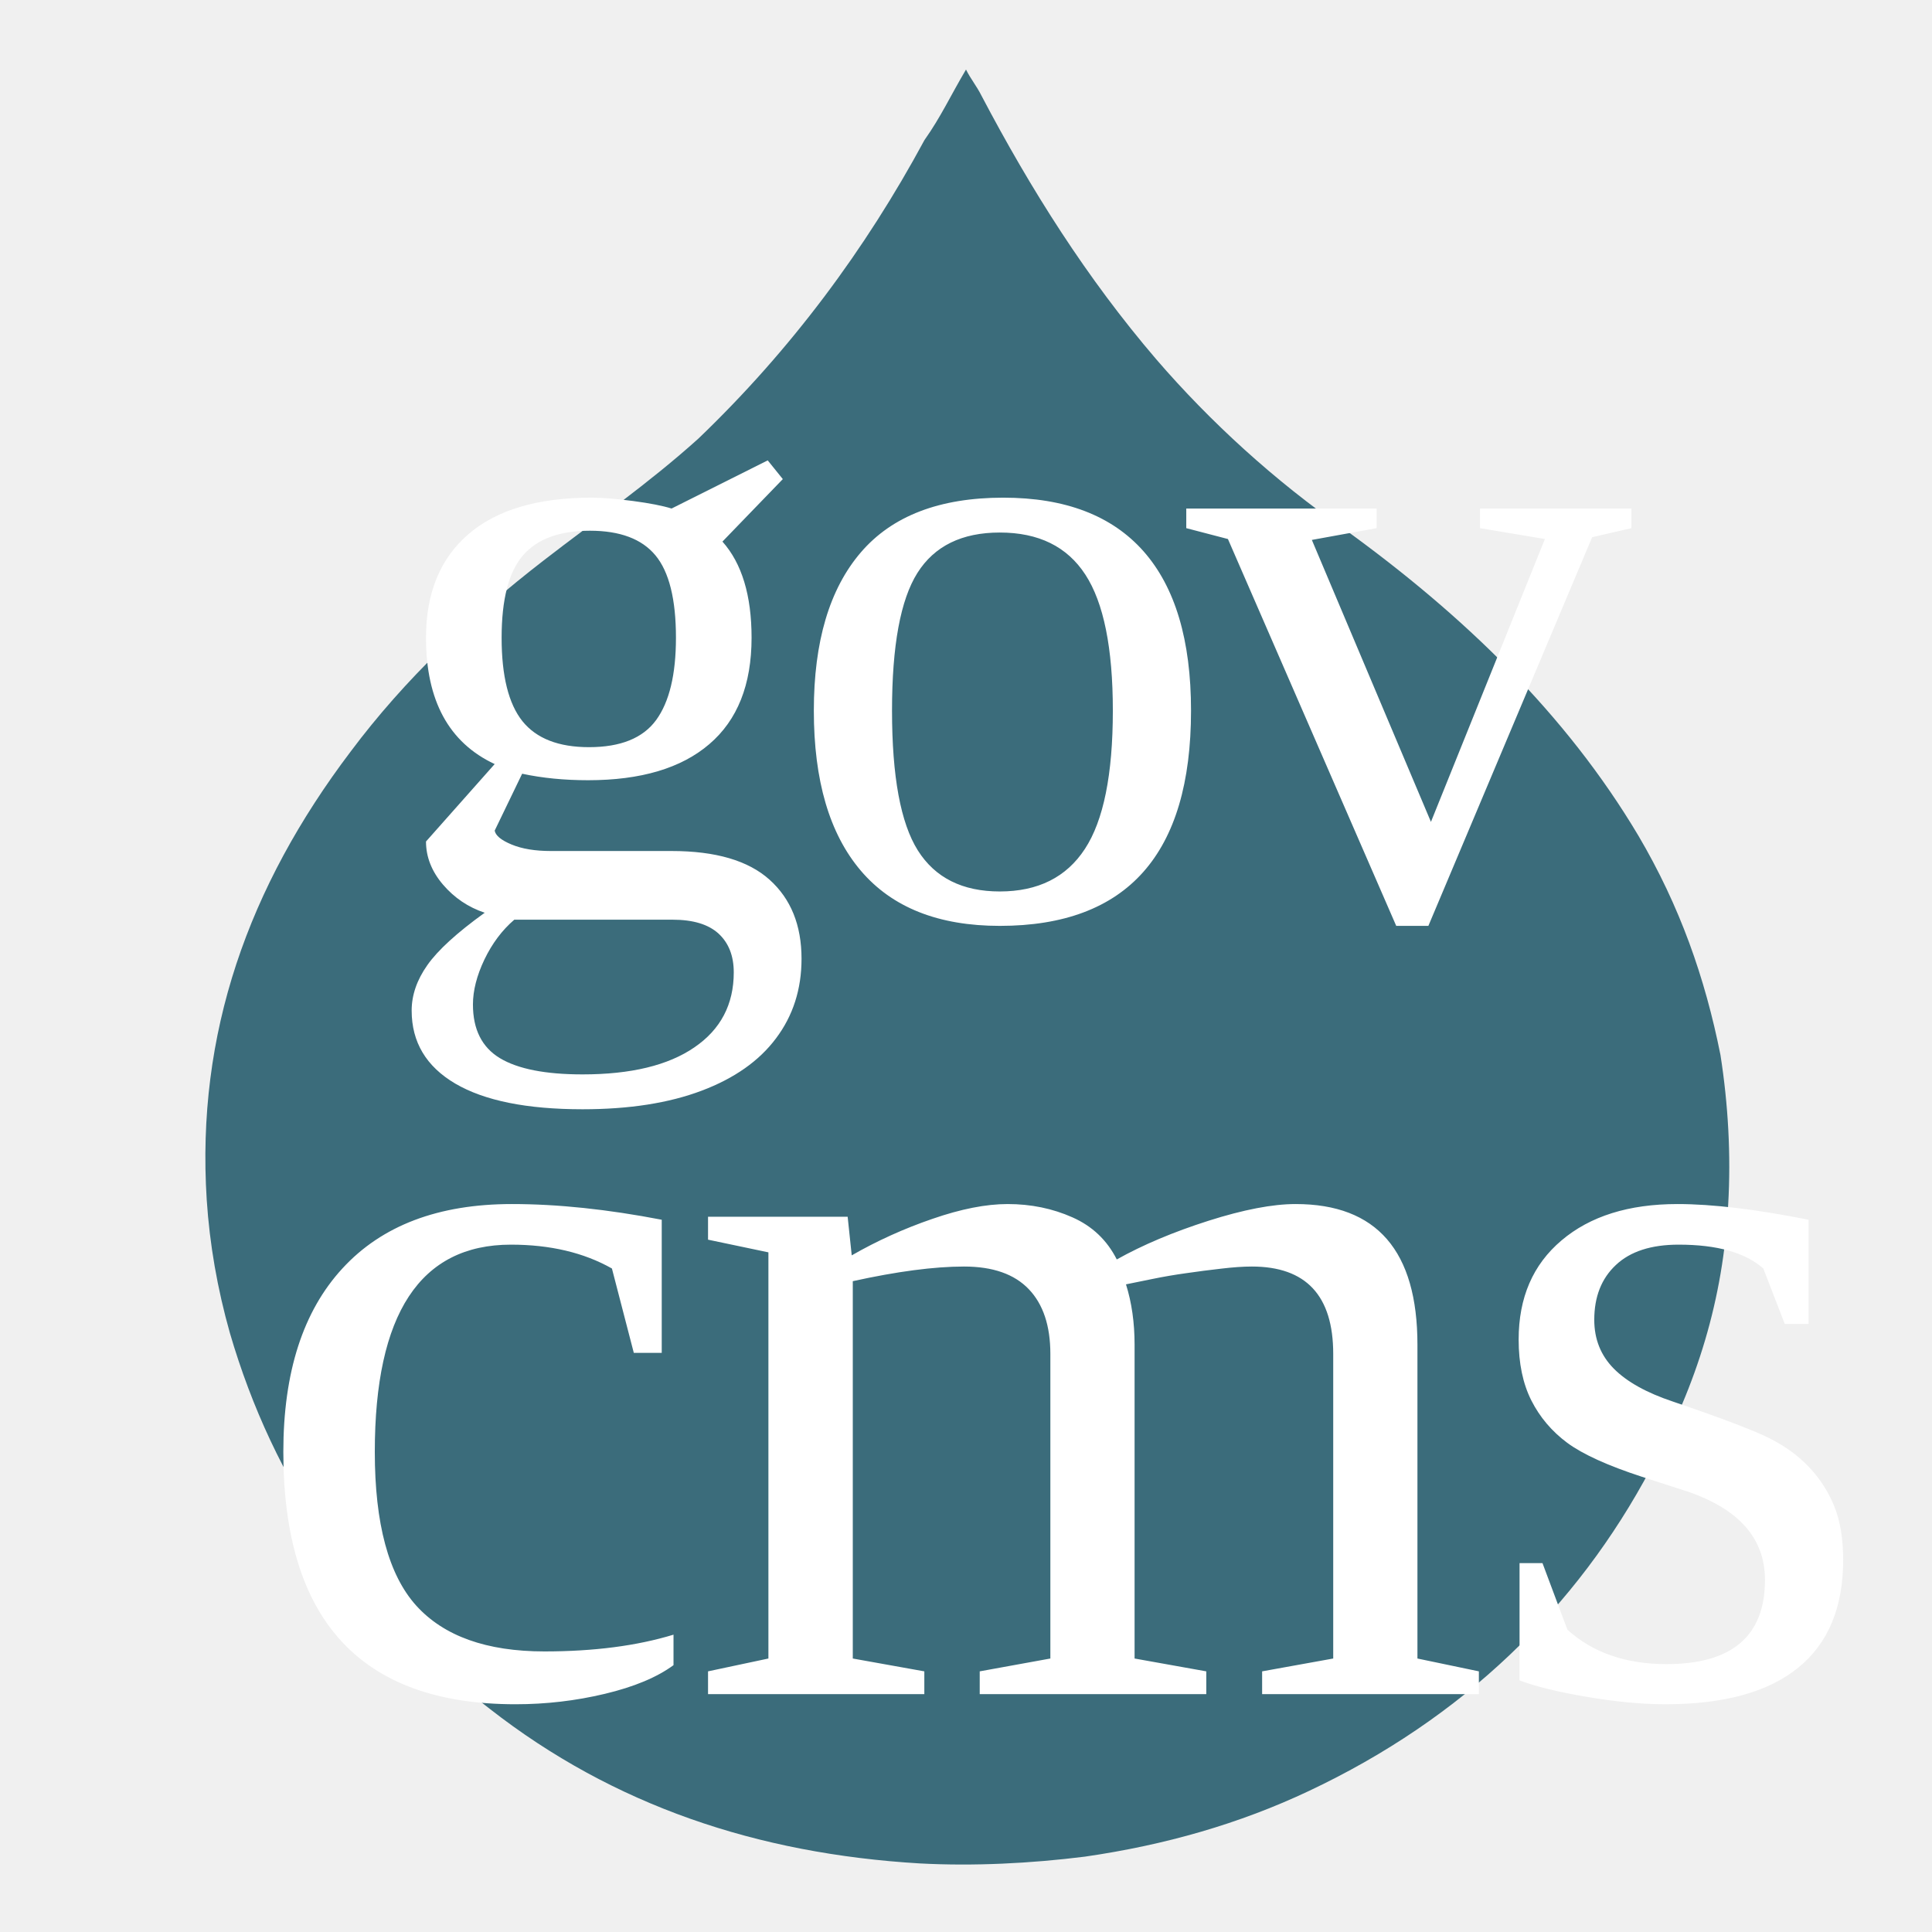
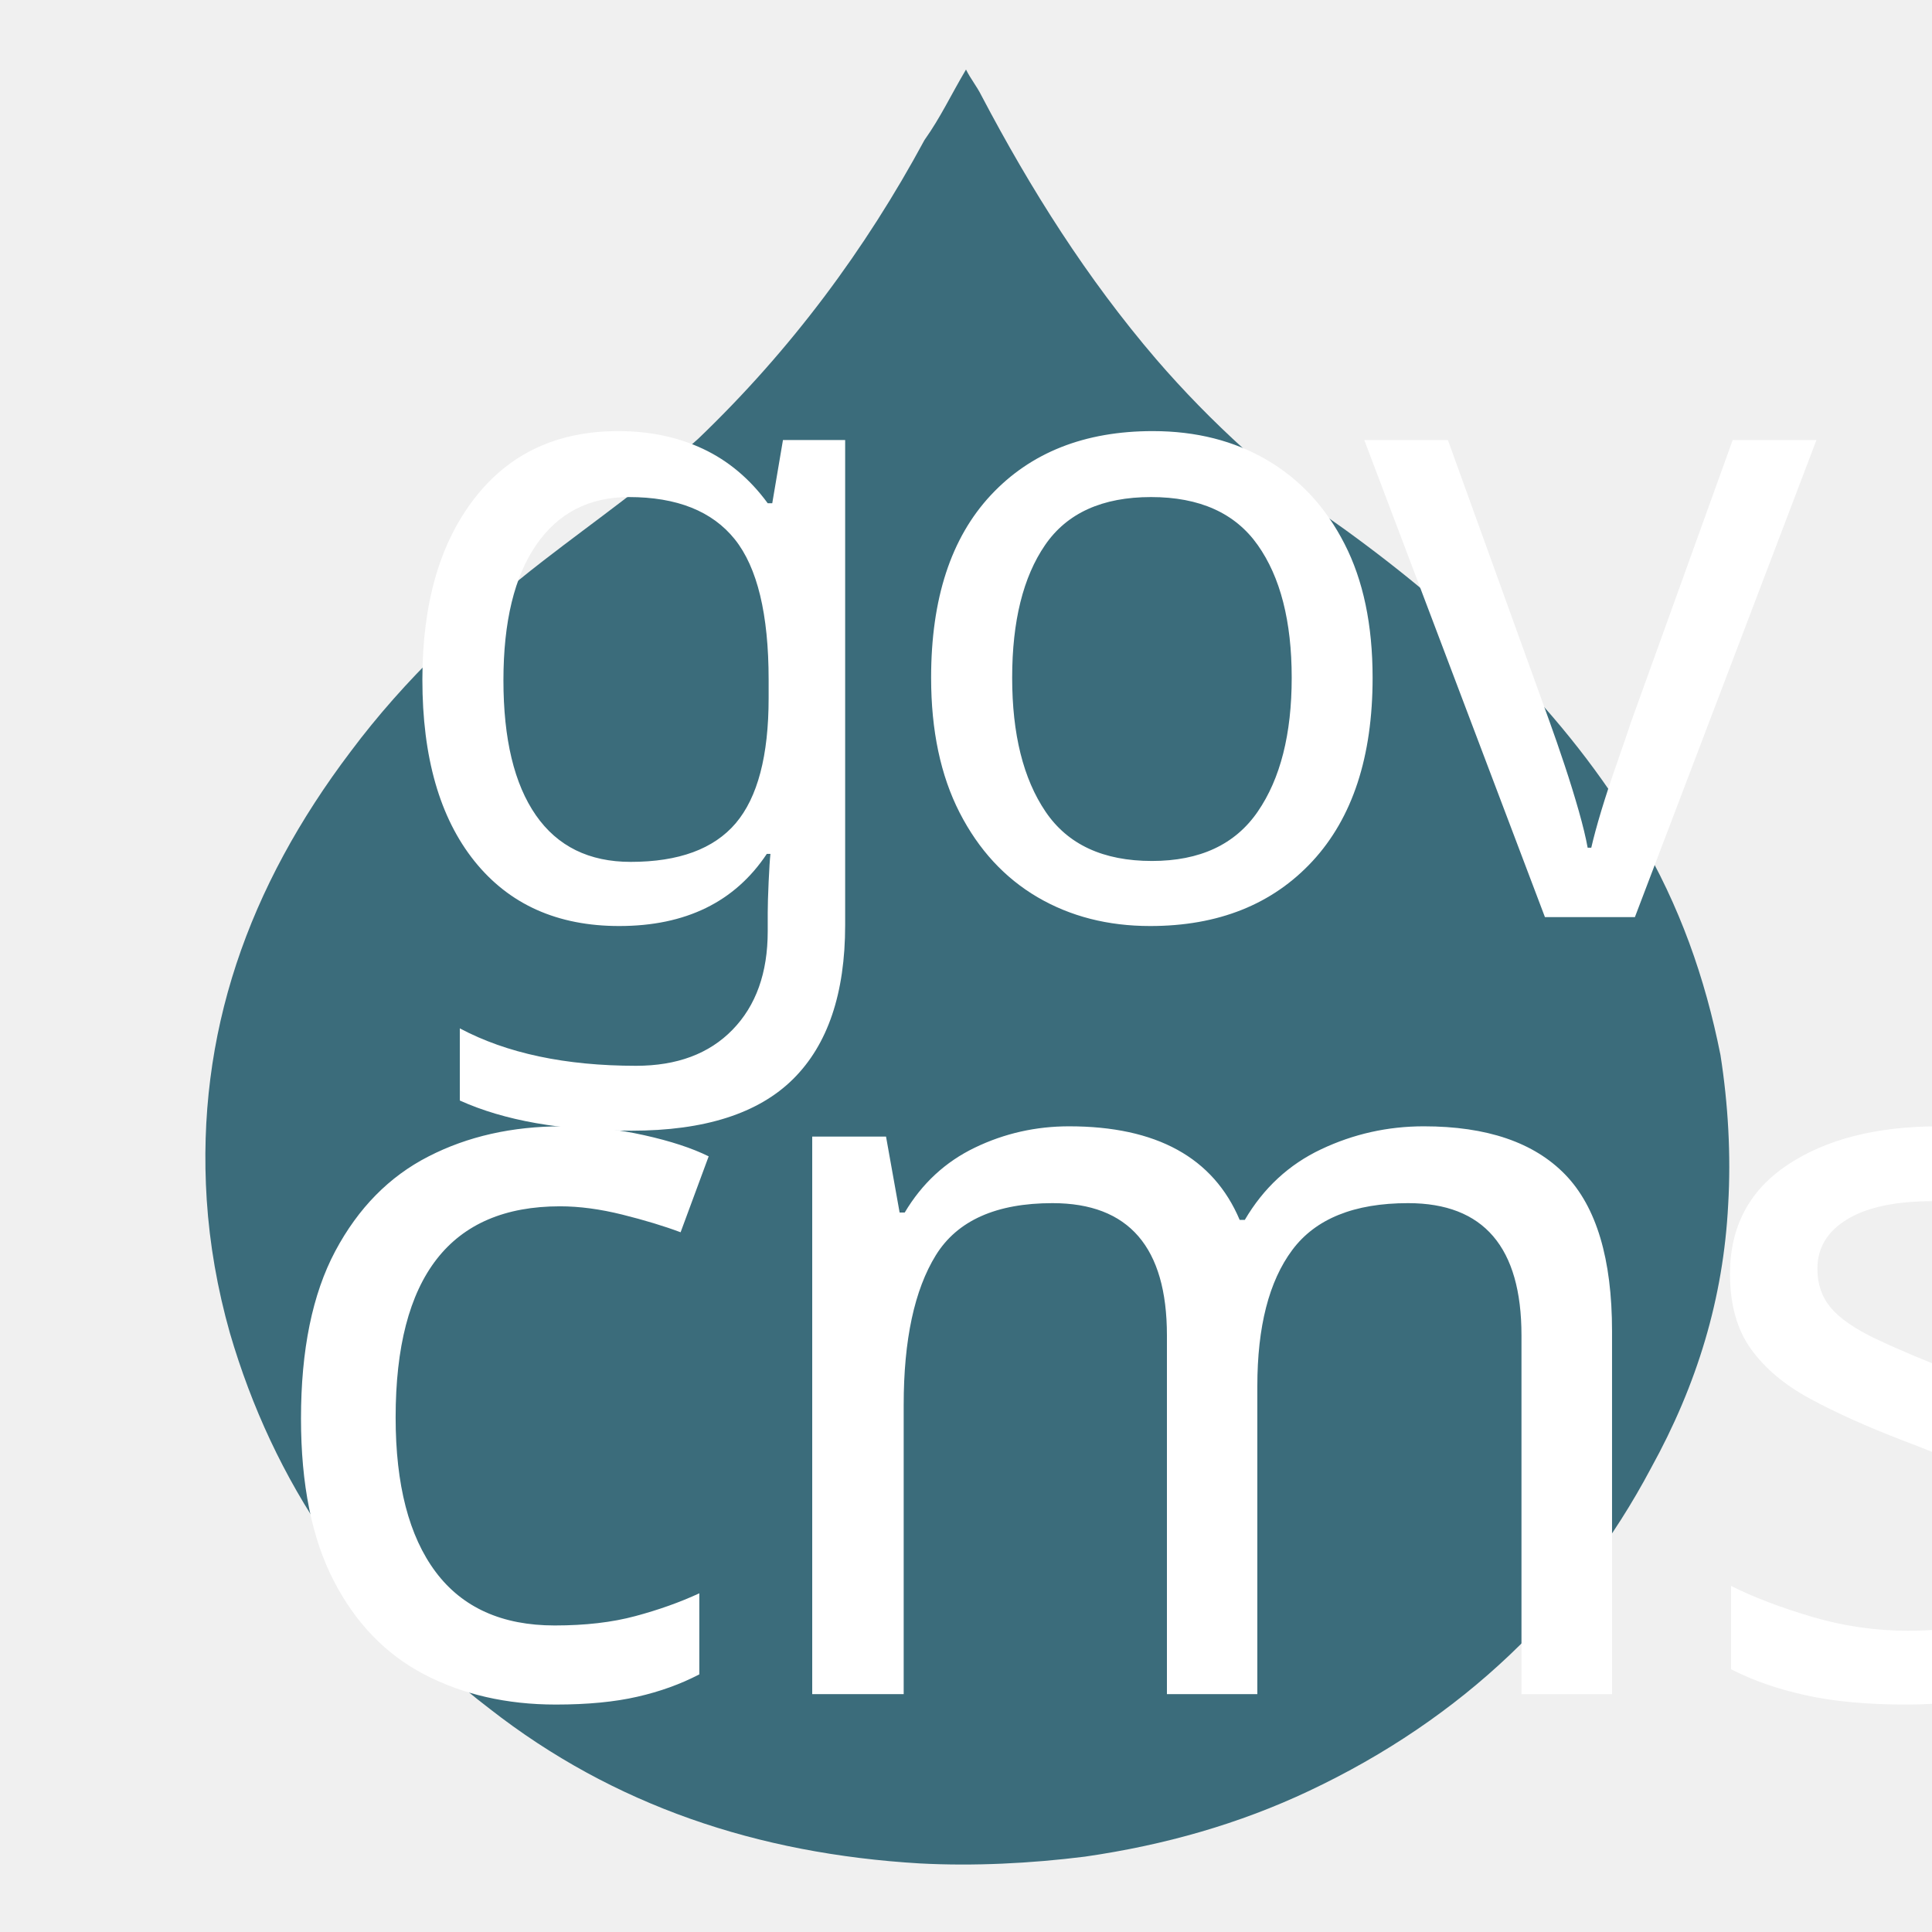
<svg xmlns="http://www.w3.org/2000/svg" id="Layer_1" viewBox="0 0 200 200">
-   <style>.st0{fill:#3b6c7b}.st1{fill:#fff}.st2{font-family:&amp;apos;BelleroseLight&amp;apos;}.st3{font-size:92.138px}.st4{letter-spacing:-4}.st5{font-size:107.678px}.st6{letter-spacing:-2}</style>
+   <style>.st0{fill:#3b6c7b}.st1{fill:#fff}.st2{font-family:'BelleroseLight'}.st3{font-size:92.138px}.st4{letter-spacing:-4}.st5{font-size:107.678px}.st6{letter-spacing:-2}</style>
  <path class="st0" d="M100 7.2c.5 1 1.1 1.7 1.6 2.7 5.1 9.7 10.9 18.9 18.1 27.3 5.6 6.5 12.3 12.6 19.5 17.6 12.3 8.9 22.9 19.1 30.4 31.7 4.3 7.3 6.9 14.7 8.5 22.7.8 5.1 1.1 10.4.8 15.5-.5 9.7-3.2 18.6-8 27.3-7.7 14.5-19.5 25.9-35.4 33.4-7.2 3.4-14.9 5.6-23.2 6.8-5.6.7-11.5 1-17.1.7-16.8-1-31.7-6-44.5-16-13.6-10.4-22.4-23.5-26.9-38.9-1.3-4.6-2.1-9.2-2.4-13.8-1.1-17.2 4.3-32.4 14.9-46.4 5.6-7.5 12.5-14 20-19.8 5.3-4.1 10.9-8 16-12.6 9.6-9.2 17.3-19.6 23.4-30.9 1.7-2.4 2.7-4.6 4.3-7.3z" id="zVySZD.tif" />
  <text transform="translate(38.662 94.94)" class="st1 st2 st3 st4">gov</text>
  <text transform="translate(25.237 175.377)" class="st1 st2 st5 st6">cms</text>
</svg>
